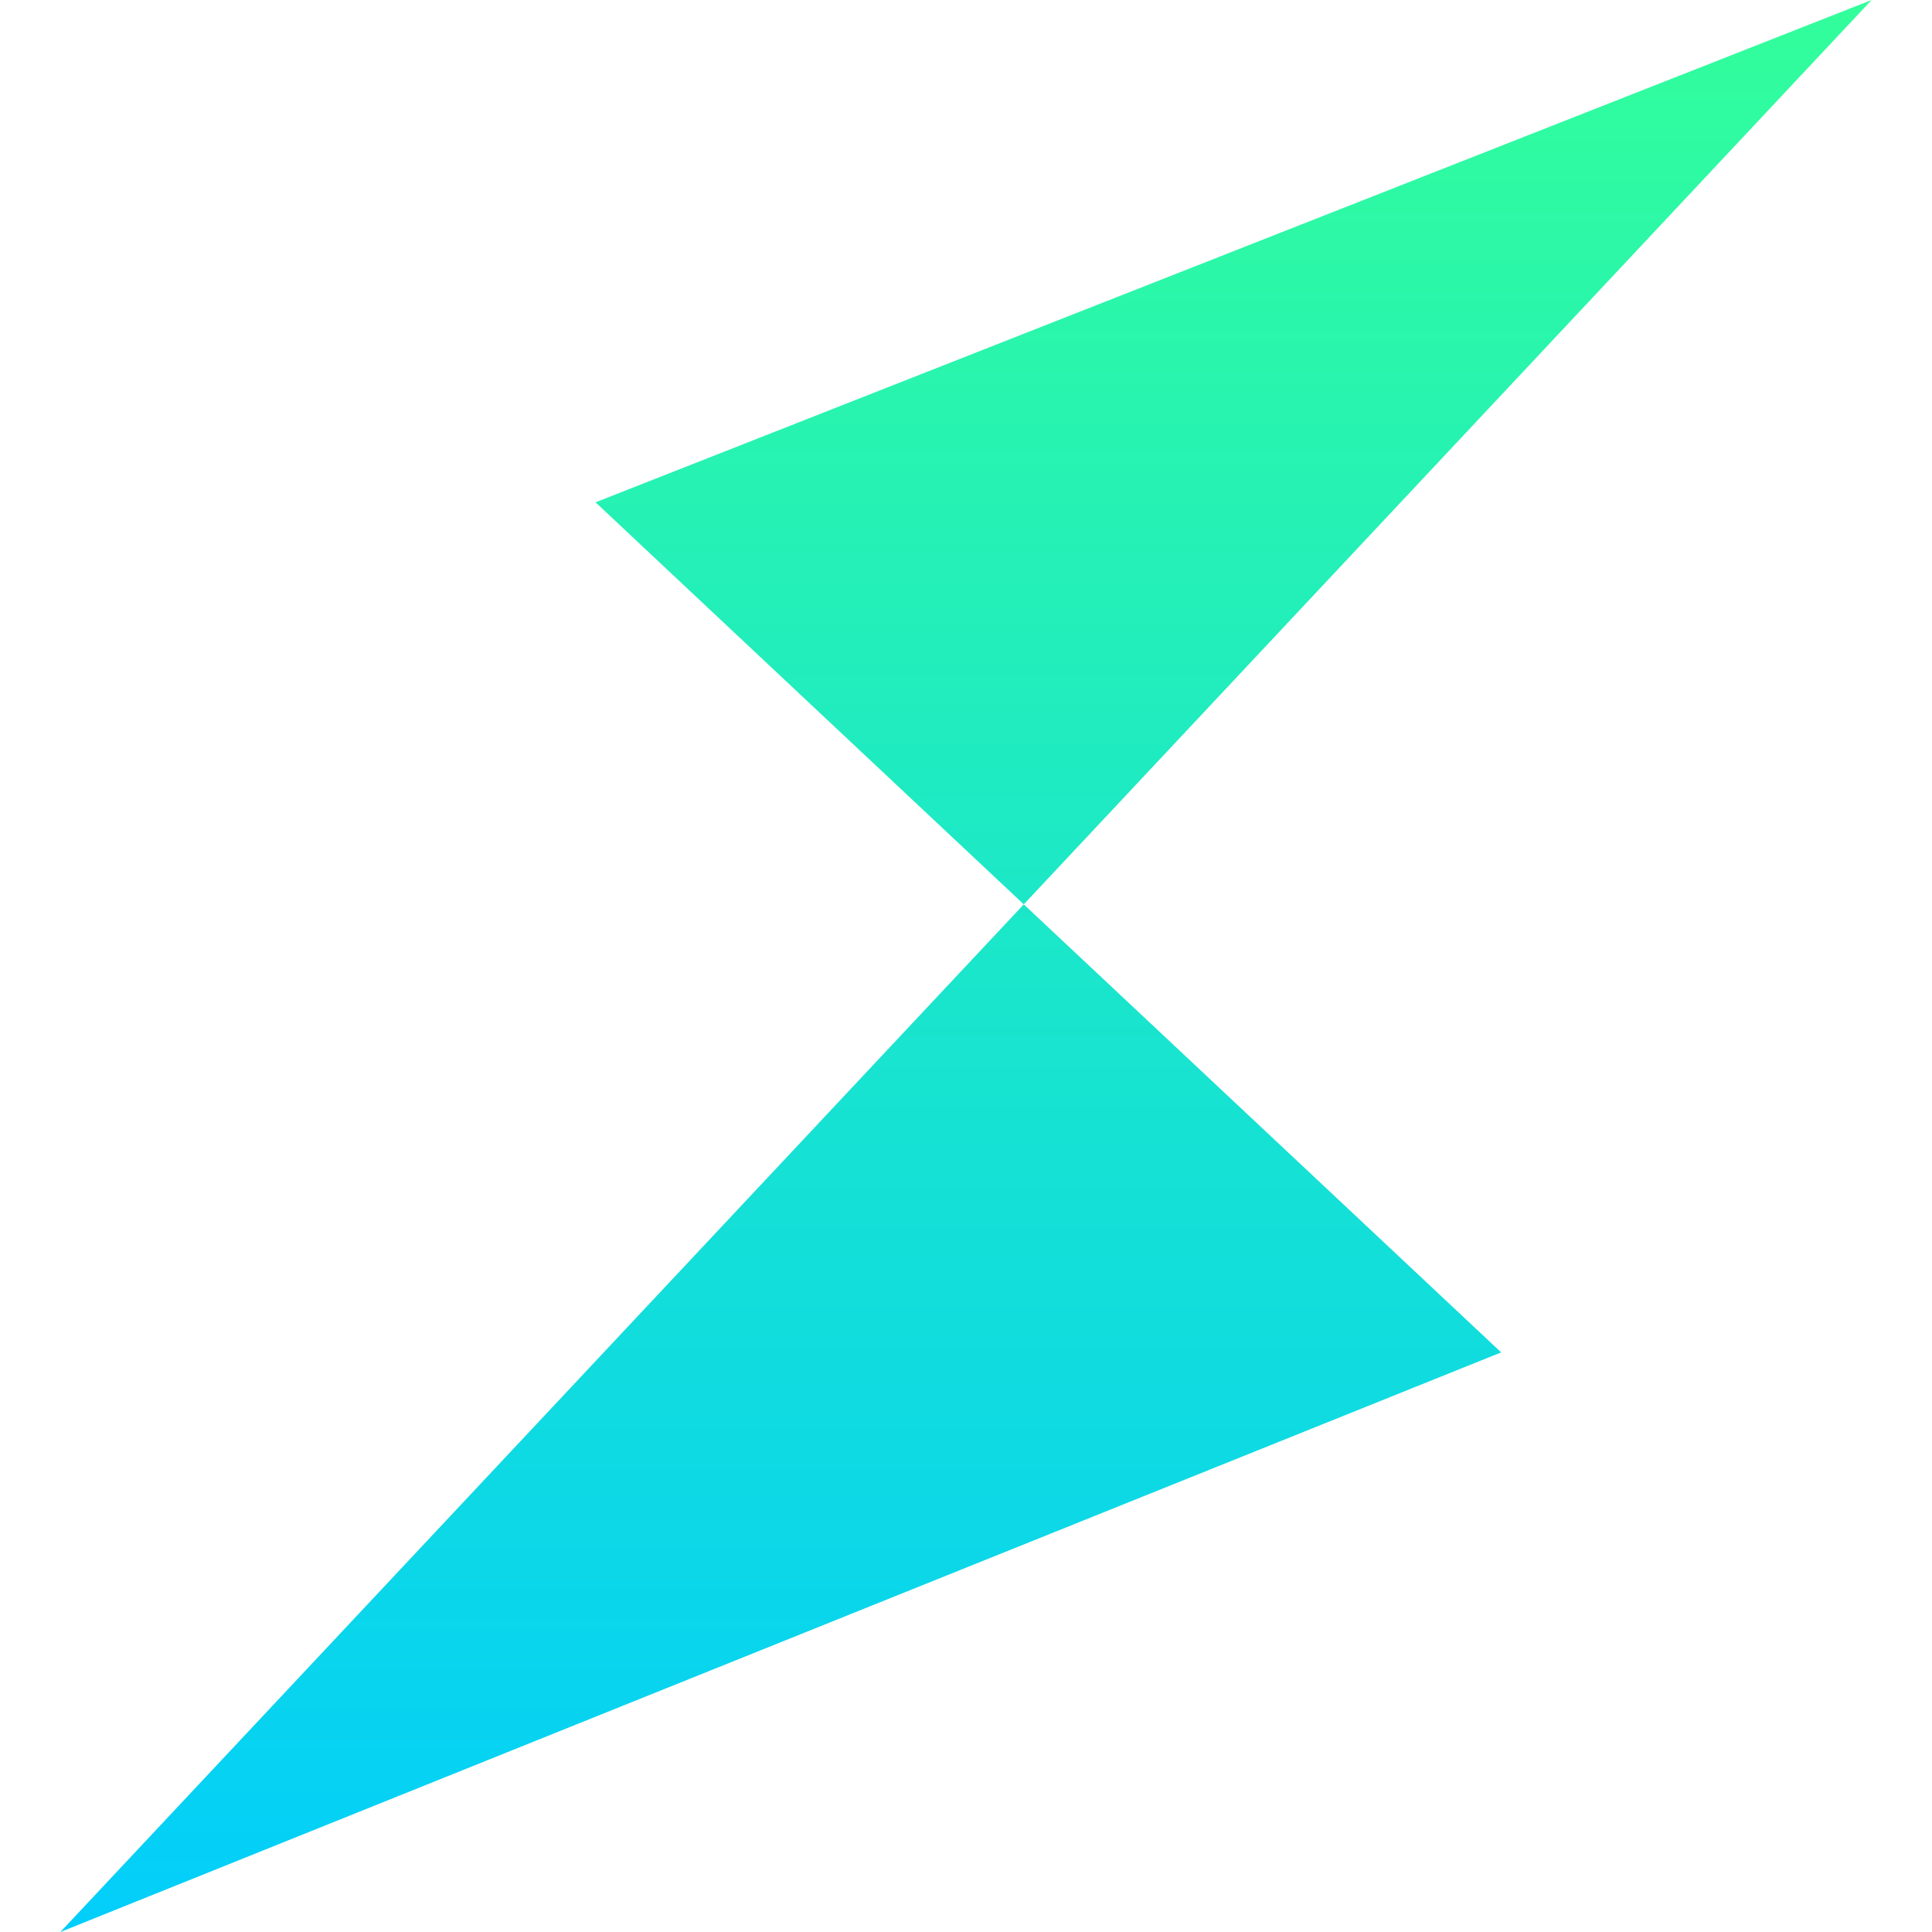
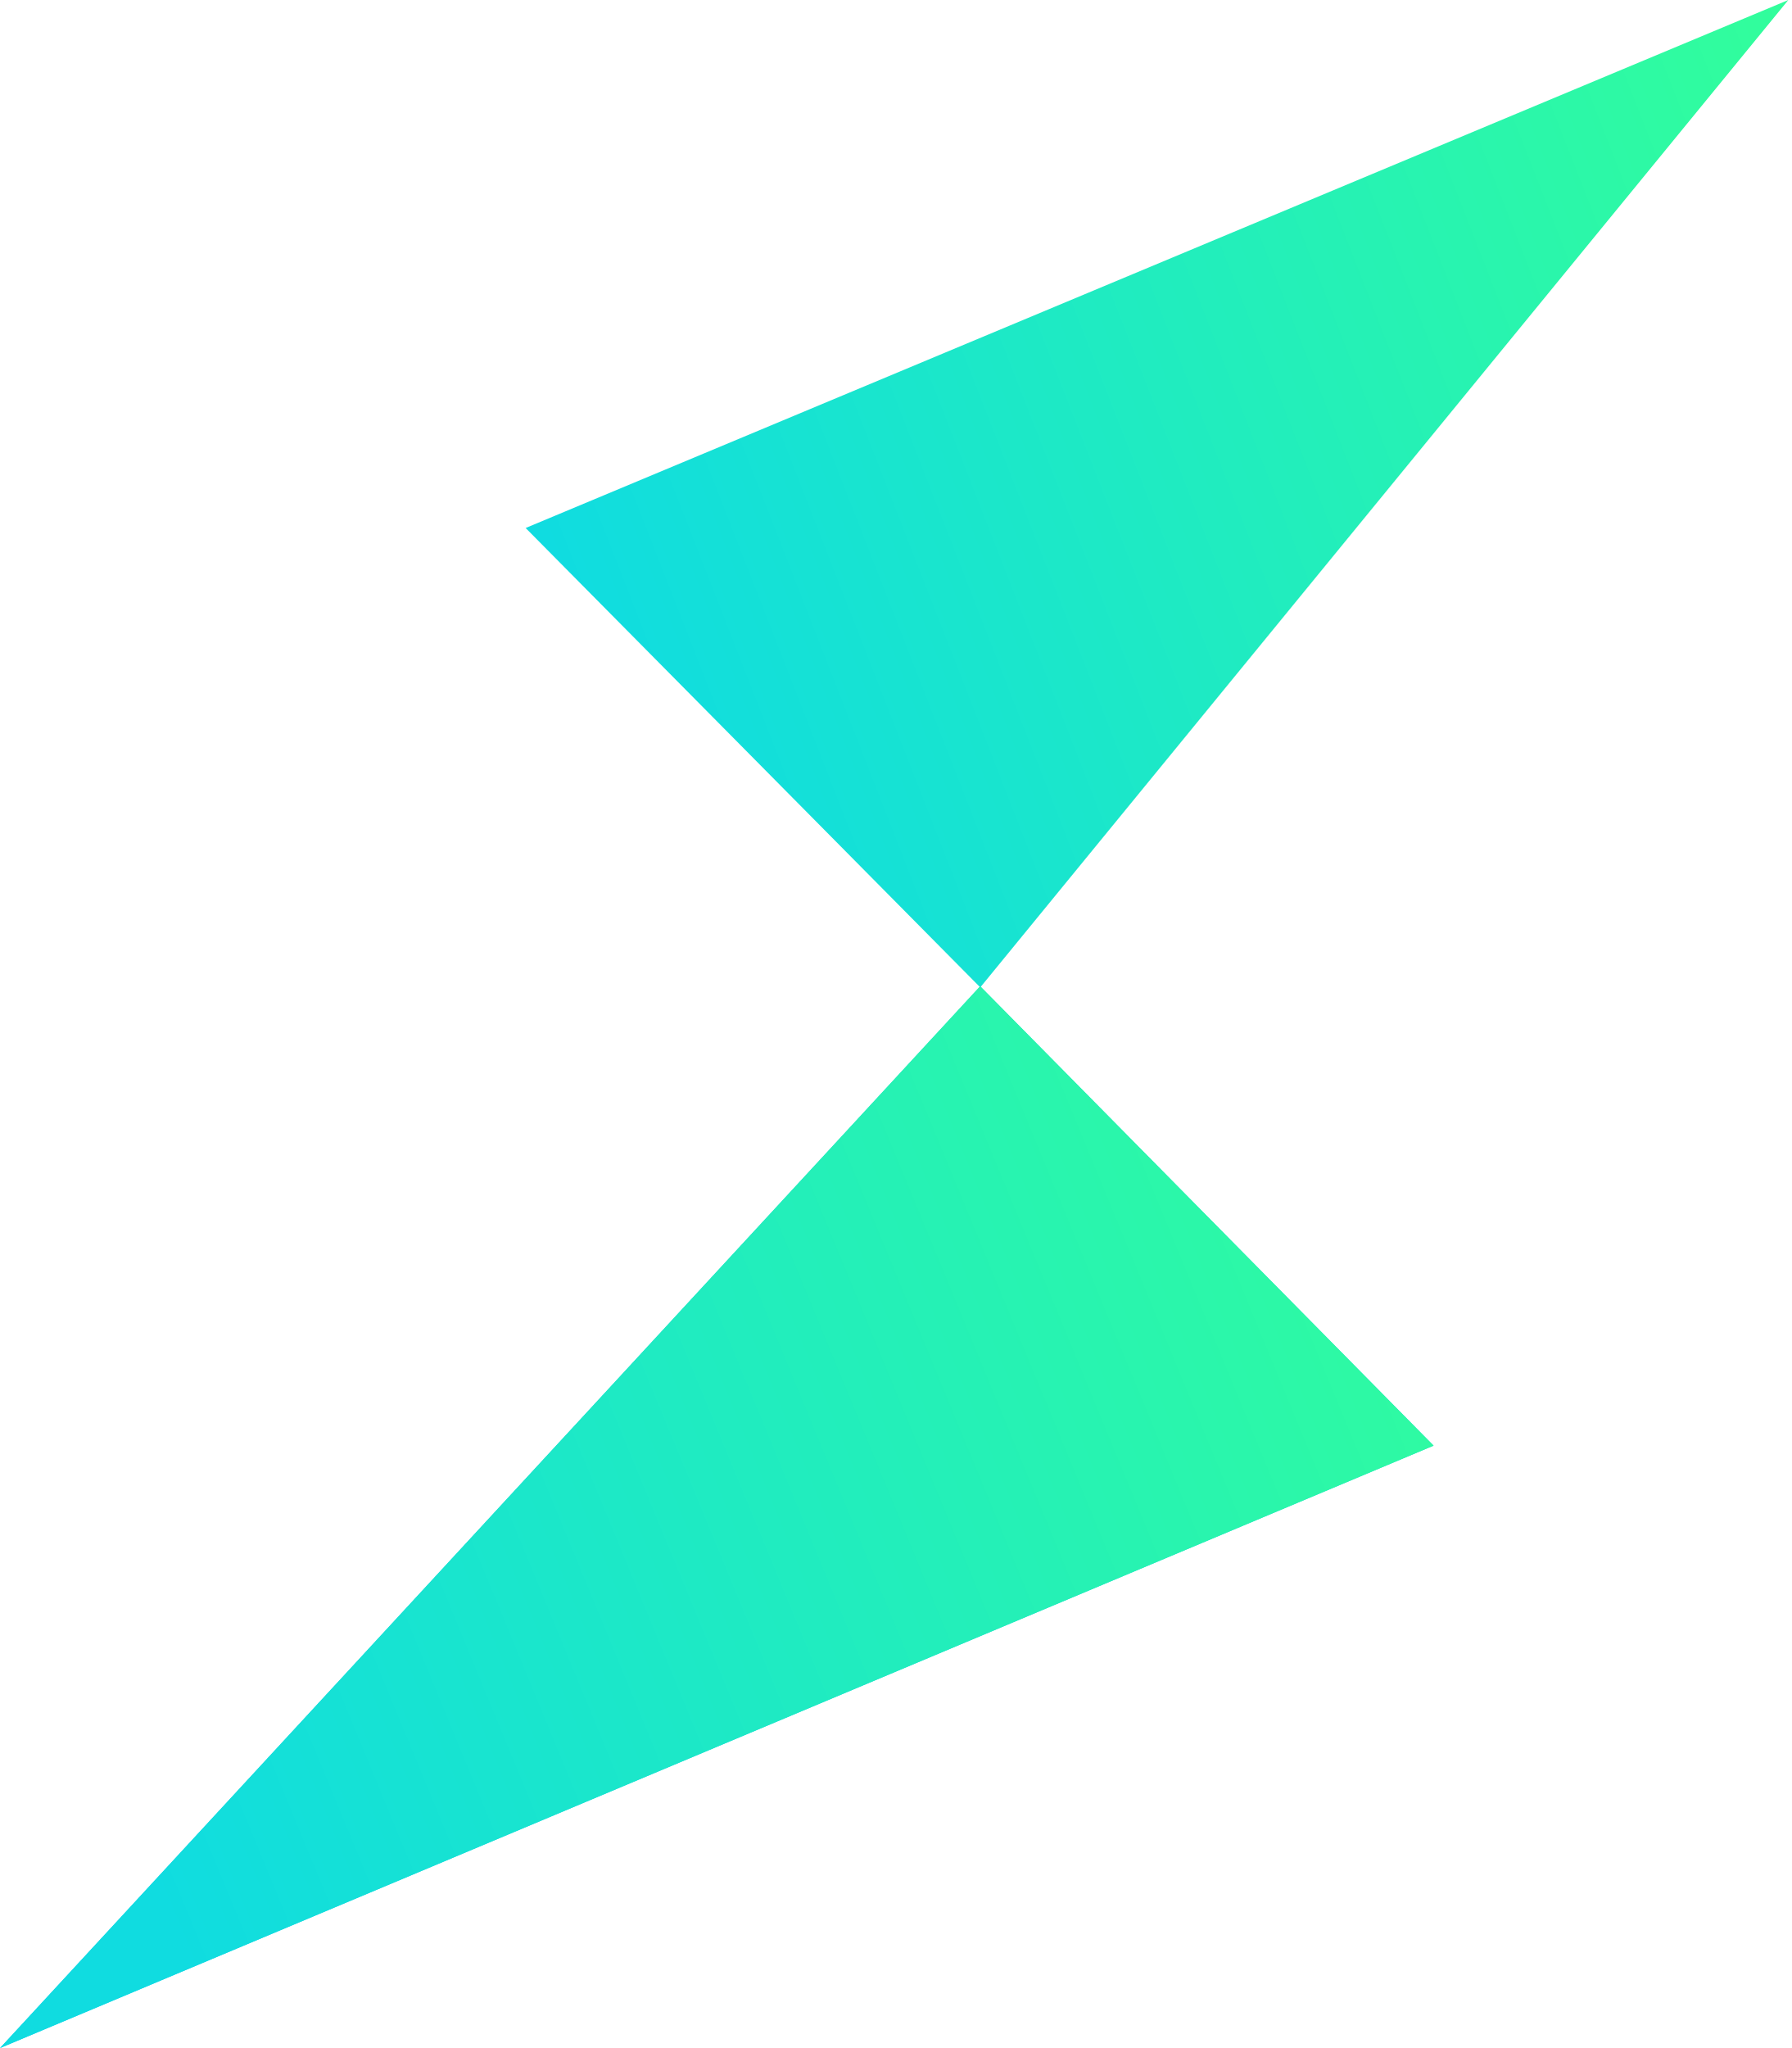
- <svg xmlns="http://www.w3.org/2000/svg" width="32" height="32" viewBox="0 0 32 32" fill="none">
-   <path d="M31 0L16.957 14.979L24.864 22.4L1 32L16.957 14.979L9.864 8.32L31 0Z" fill="url(#paint0_linear_660_14327)" />
+ <svg xmlns="http://www.w3.org/2000/svg" width="28" height="32" viewBox="0 0 28 32" fill="none">
+   <path d="M22.405 22.588L0 32.001L15.319 15.41L22.405 22.588Z" fill="url(#paint0_linear_2401_1277)" />
+   <path d="M22.405 22.588L0 32.001L15.319 15.41L22.405 22.588Z" fill="url(#paint1_linear_2401_1277)" />
+   <path d="M27.949 0L8.215 8.25L15.32 15.428L27.949 0Z" fill="url(#paint2_linear_2401_1277)" />
  <defs>
-     <linearGradient id="paint0_linear_660_14327" x1="16" y1="0" x2="16" y2="32" gradientUnits="userSpaceOnUse">
+     <linearGradient id="paint0_linear_2401_1277" x1="14.428" y1="-0.017" x2="14.428" y2="32.001" gradientUnits="userSpaceOnUse">
      <stop stop-color="#32FE9B" />
      <stop offset="1" stop-color="#02CEFB" />
    </linearGradient>
+     <linearGradient id="paint1_linear_2401_1277" x1="22.405" y1="15.41" x2="0.335" y2="24.508" gradientUnits="userSpaceOnUse">
+       <stop stop-color="#32FE9B" />
+       <stop offset="1" stop-color="#10DCE0" />
+     </linearGradient>
+     <linearGradient id="paint2_linear_2401_1277" x1="27.949" y1="5.28711e-07" x2="8.215" y2="7.705" gradientUnits="userSpaceOnUse">
+       <stop stop-color="#32FE9B" />
+       <stop offset="1" stop-color="#10DCE0" />
+     </linearGradient>
  </defs>
</svg>
